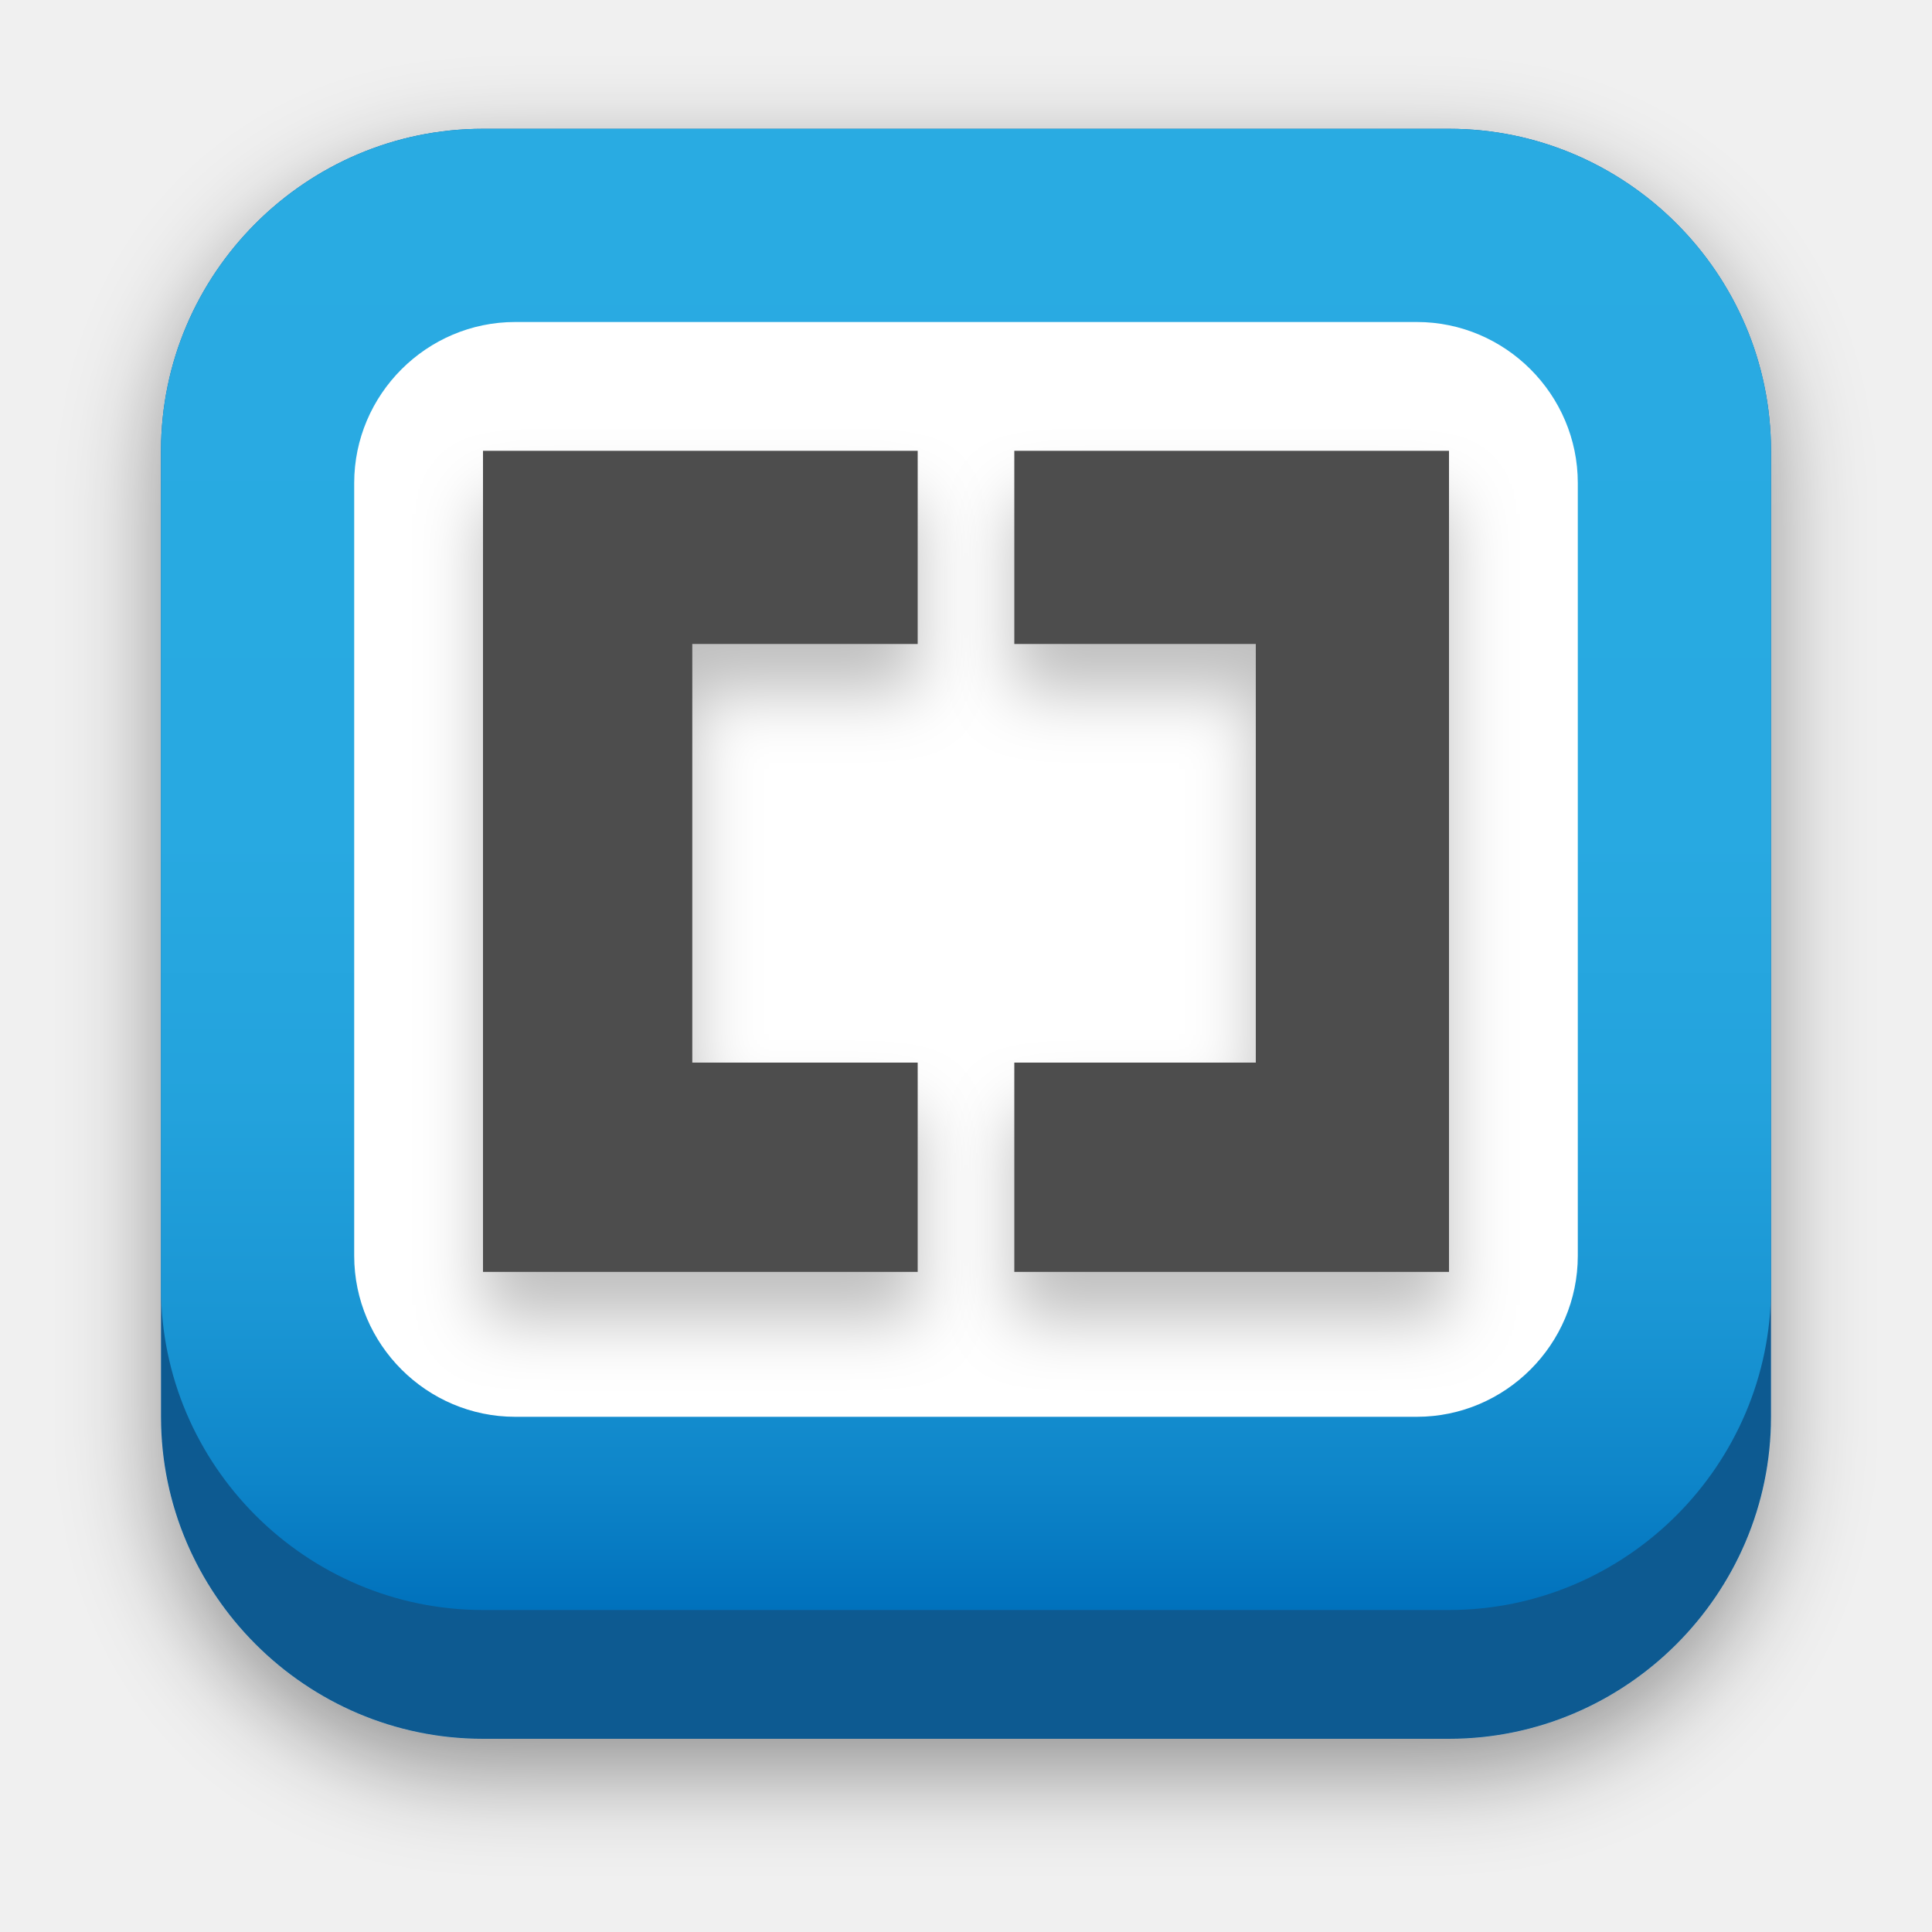
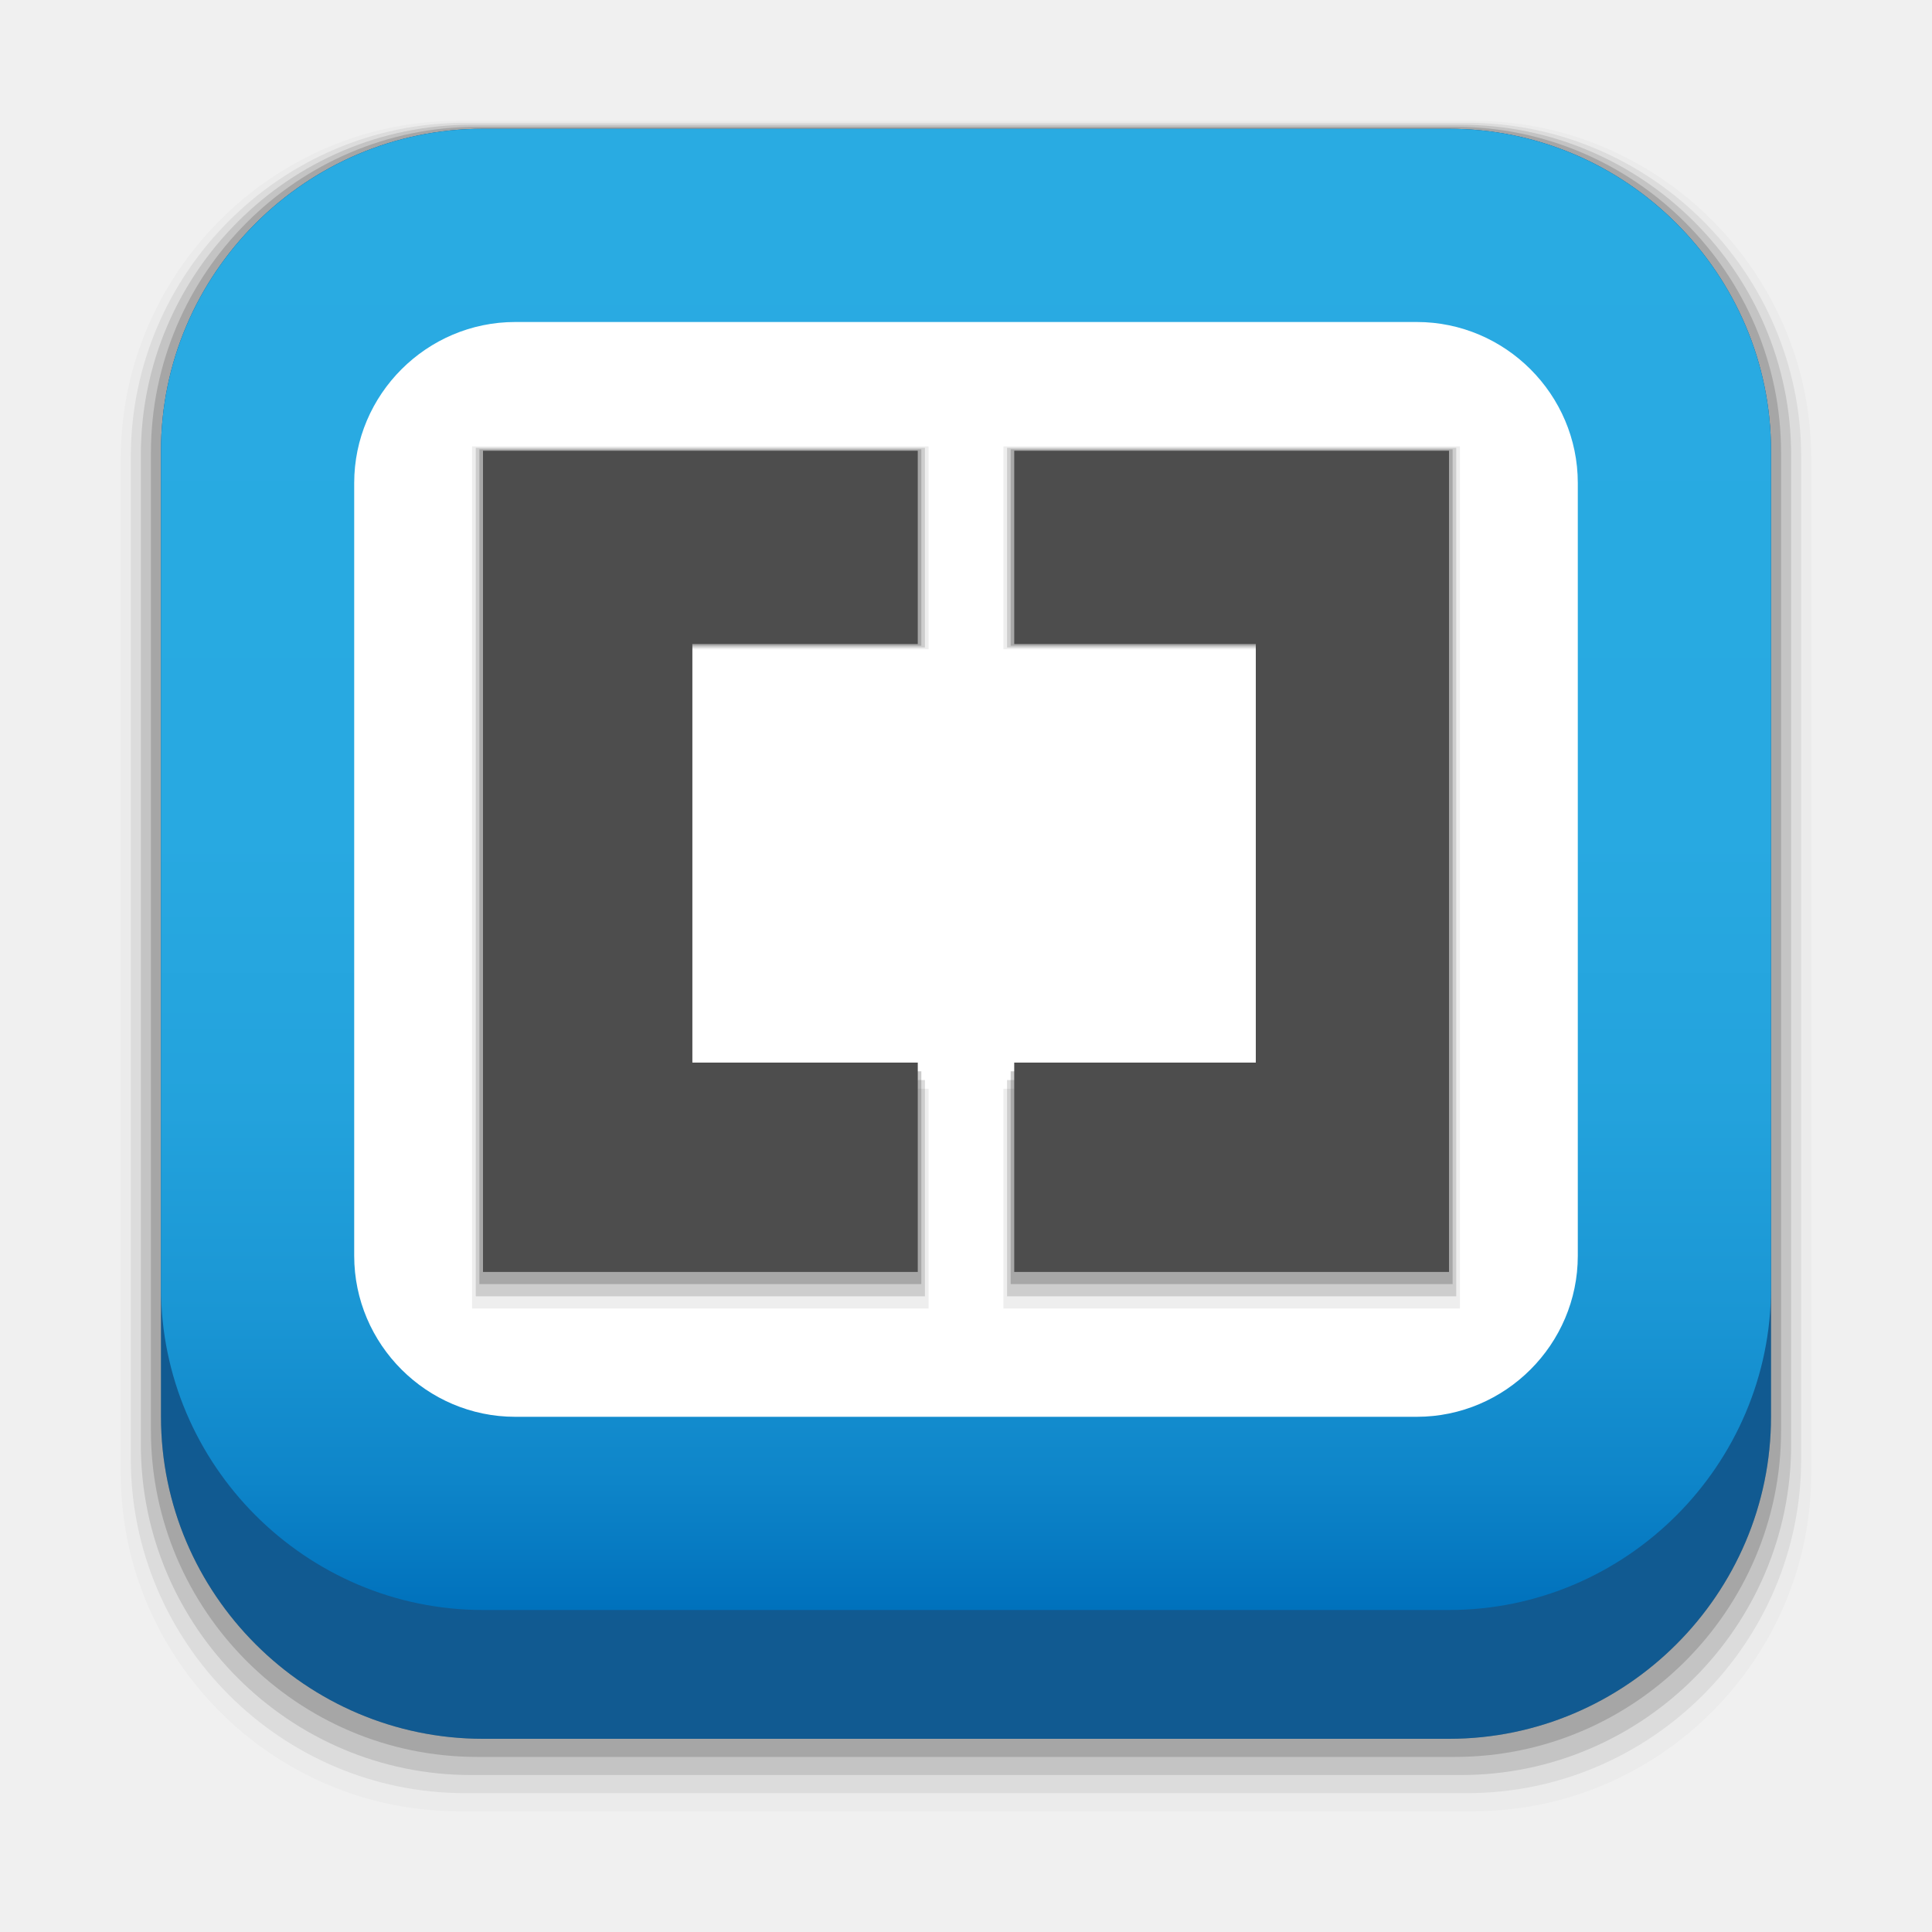
<svg xmlns="http://www.w3.org/2000/svg" version="1.1" id="Layer_1" x="0px" y="0px" width="120px" height="120px" viewBox="0 0 120 120" enable-background="new 0 0 120 120" xml:space="preserve">
-   <defs id="defs3407">
-     <filter id="filter3635" width="1.5" height="1.5" x="-.25" y="-.25">
-       <feGaussianBlur id="feGaussianBlur3637" in="SourceAlpha" stdDeviation="2" result="blur" />
-       <feColorMatrix id="feColorMatrix3639" result="bluralpha" type="matrix" values="1 0 0 0 0 0 1 0 0 0 0 0 1 0 0 0 0 0 0.25 0 " />
-       <feOffset id="feOffset3641" in="bluralpha" dx="0" dy="3" result="offsetBlur" />
-       <feMerge id="feMerge3643">
-         <feMergeNode id="feMergeNode3645" in="offsetBlur" />
-         <feMergeNode id="feMergeNode3647" in="SourceGraphic" />
-       </feMerge>
-     </filter>
-     <filter id="filter3649" width="1.5" height="1.5" x="-.25" y="-.25">
-       <feGaussianBlur id="feGaussianBlur3651" in="SourceAlpha" stdDeviation="2" result="blur" />
-       <feColorMatrix id="feColorMatrix3653" result="bluralpha" type="matrix" values="1 0 0 0 0 0 1 0 0 0 0 0 1 0 0 0 0 0 0.25 0 " />
-       <feOffset id="feOffset3655" in="bluralpha" dx="0" dy="3" result="offsetBlur" />
-       <feMerge id="feMerge3657">
-         <feMergeNode id="feMergeNode3659" in="offsetBlur" />
-         <feMergeNode id="feMergeNode3661" in="SourceGraphic" />
-       </feMerge>
-     </filter>
-     <filter id="filter3831" width="1.5" height="1.5" x="-.25" y="-.25">
-       <feGaussianBlur id="feGaussianBlur3833" in="SourceAlpha" stdDeviation="3" result="blur" />
-       <feColorMatrix id="feColorMatrix3835" result="bluralpha" type="matrix" values="1 0 0 0 0 0 1 0 0 0 0 0 1 0 0 0 0 0 0.4 0 " />
-       <feOffset id="feOffset3837" in="bluralpha" dx="0" dy="2" result="offsetBlur" />
-       <feMerge id="feMerge3839">
-         <feMergeNode id="feMergeNode3841" in="offsetBlur" />
-         <feMergeNode id="feMergeNode3843" in="SourceGraphic" />
-       </feMerge>
-     </filter>
-   </defs>
-   <path fill="#115A91" d="M90,8H30c-11,0-20,9-20,20v8v44v8c0,11,9,20,20,20h60c11,0,20-9,20-20v-8V36v-8C110,17,101,8,90,8z" id="path3378" style="filter:url(#filter3831)" />
-   <linearGradient id="SVGID_1_" gradientUnits="userSpaceOnUse" x1="60" y1="8" x2="60" y2="100">
-     <stop offset="0" style="stop-color:#29ABE2" id="stop3381" />
-     <stop offset="0.476" style="stop-color:#28A9E1" id="stop3383" />
-     <stop offset="0.664" style="stop-color:#23A2DC" id="stop3385" />
-     <stop offset="0.801" style="stop-color:#1A96D4" id="stop3387" />
-     <stop offset="0.913" style="stop-color:#0E85C9" id="stop3389" />
-     <stop offset="1" style="stop-color:#0071BC" id="stop3391" />
+   <path id="path3378_6_" opacity="0.02" d="M91.5,7.5h-63c-11.55,0-21,9.45-21,21v8.4v46.2v8.4c0,11.55,9.45,21,21,21h63  c11.55,0,21-9.45,21-21v-8.4V36.9v-8.4C112.5,16.95,103.05,7.5,91.5,7.5z" />
+   <path opacity="0.065" d="M91.125,7.625h-62.25c-11.412,0-20.75,9.338-20.75,20.75v8.3v45.649v8.301  c0,11.412,9.338,20.75,20.75,20.75h62.25c11.412,0,20.75-9.338,20.75-20.75v-8.301V36.675v-8.3  C111.875,16.963,102.537,7.625,91.125,7.625z" />
+   <path opacity="0.11" d="M90.75,7.75h-61.5c-11.275,0-20.5,9.225-20.5,20.5v8.2v45.1v8.2c0,11.275,9.225,20.5,20.5,20.5h61.5  c11.275,0,20.5-9.225,20.5-20.5v-8.2v-45.1v-8.2C111.25,16.975,102.025,7.75,90.75,7.75z" />
+   <path opacity="0.155" d="M90.375,7.875h-60.75c-11.138,0-20.25,9.112-20.25,20.25v8.1v44.55v8.1c0,11.138,9.112,20.25,20.25,20.25  h60.75c11.138,0,20.25-9.112,20.25-20.25v-8.1v-44.55v-8.1C110.625,16.987,101.513,7.875,90.375,7.875z" />
+   <path id="path3378_4_" opacity="0.2" d="M90,8H30c-11,0-20,9-20,20v8v44v8c0,11,9,20,20,20h60c11,0,20-9,20-20v-8V36v-8  C110,17,101,8,90,8z" />
+   <path id="path3378" fill="#115A91" d="M90,8H30c-11,0-20,9-20,20v8v44v8c0,11,9,20,20,20h60c11,0,20-9,20-20v-8V36v-8  C110,17,101,8,90,8z" />
+   <linearGradient id="path3393_1_" gradientUnits="userSpaceOnUse" x1="433.5" y1="-185" x2="433.5" y2="-277" gradientTransform="matrix(1 0 0 -1 -373.5 -177)">
+     <stop offset="0" style="stop-color:#29ABE2" />
+     <stop offset="0.476" style="stop-color:#28A9E1" />
+     <stop offset="0.664" style="stop-color:#23A2DC" />
+     <stop offset="0.801" style="stop-color:#1A96D4" />
+     <stop offset="0.913" style="stop-color:#0E85C9" />
+     <stop offset="1" style="stop-color:#0071BC" />
  </linearGradient>
-   <path fill="url(#SVGID_1_)" d="M110,80c0,11-9,20-20,20H30c-11,0-20-9-20-20V28c0-11,9-20,20-20h60c11,0,20,9,20,20V80z" id="path3393" />
-   <path fill="#FFFFFF" d="M98,78c0,5.5-4.5,10-10,10H32c-5.5,0-10-4.5-10-10V30c0-5.5,4.5-10,10-10h56c5.5,0,10,4.5,10,10V78z" id="path3395" />
-   <g id="g3397" style="filter:url(#filter3635)">
-     <path fill="#4D4D4D" d="M57,28v12H43v26h14v13H30V28H57z" id="path3399" />
+   <path id="path3393" fill="url(#path3393_1_)" d="M110,80c0,11-9,20-20,20H30c-11,0-20-9-20-20V28c0-11,9-20,20-20h60  c11,0,20,9,20,20V80z" />
+   <path id="path3395" fill="#FFFFFF" d="M98,78c0,5.5-4.5,10-10,10H32c-5.5,0-10-4.5-10-10V30c0-5.5,4.5-10,10-10h56  c5.5,0,10,4.5,10,10V78z" />
+   <g id="g3397_6_" opacity="0.1">
+     <path id="path3399_6_" fill="#4D4D4D" d="M57.675,27.725v12.6h-14.7v27.3h14.7v13.65h-28.35v-53.55H57.675z" />
  </g>
-   <g id="g3401" style="filter:url(#filter3649)">
-     <path fill="#4D4D4D" d="M90,28v51H63V66h15V40H63V28H90z" id="path3403" />
+   <g opacity="0.2">
+     <polygon fill="#4D4D4D" points="57.45,27.816 57.45,40.217 42.983,40.217 42.983,67.083 57.45,67.083 57.45,80.517 29.55,80.517    29.55,27.816  " />
+   </g>
+   <g opacity="0.3">
+     <polygon fill="#4D4D4D" points="57.225,27.908 57.225,40.108 42.992,40.108 42.992,66.541 57.225,66.541 57.225,79.759    29.775,79.759 29.775,27.908  " />
+   </g>
+   <g id="g3397_5_" opacity="0.4">
+     <path id="path3399_5_" fill="#4D4D4D" d="M57,28v12H43v26h14v13H30V28H57z" />
+   </g>
+   <g id="g3401_6_" opacity="0.1">
+     <path id="path3403_6_" fill="#4D4D4D" d="M90.675,27.725v53.55h-28.35v-13.65h15.75v-27.3h-15.75v-12.6H90.675z" />
+   </g>
+   <g opacity="0.2">
+     <polygon fill="#4D4D4D" points="90.449,27.816 90.449,80.517 62.55,80.517 62.55,67.083 78.05,67.083 78.05,40.217 62.55,40.217    62.55,27.816  " />
+   </g>
+   <g opacity="0.3">
+     <polygon fill="#4D4D4D" points="90.225,27.908 90.225,79.759 62.775,79.759 62.775,66.541 78.025,66.541 78.025,40.108    62.775,40.108 62.775,27.908  " />
+   </g>
+   <g id="g3401_5_" opacity="0.4">
+     <path id="path3403_5_" fill="#4D4D4D" d="M90,28v51H63V66h15V40H63V28H90z" />
+   </g>
+   <g id="g3397_1_">
+     <path id="path3399_1_" fill="#4D4D4D" d="M57,28v12H43v26h14v13H30V28H57z" />
+   </g>
+   <g id="g3401_1_">
+     <path id="path3403_1_" fill="#4D4D4D" d="M90,28v51H63V66h15V40H63V28H90z" />
  </g>
</svg>
